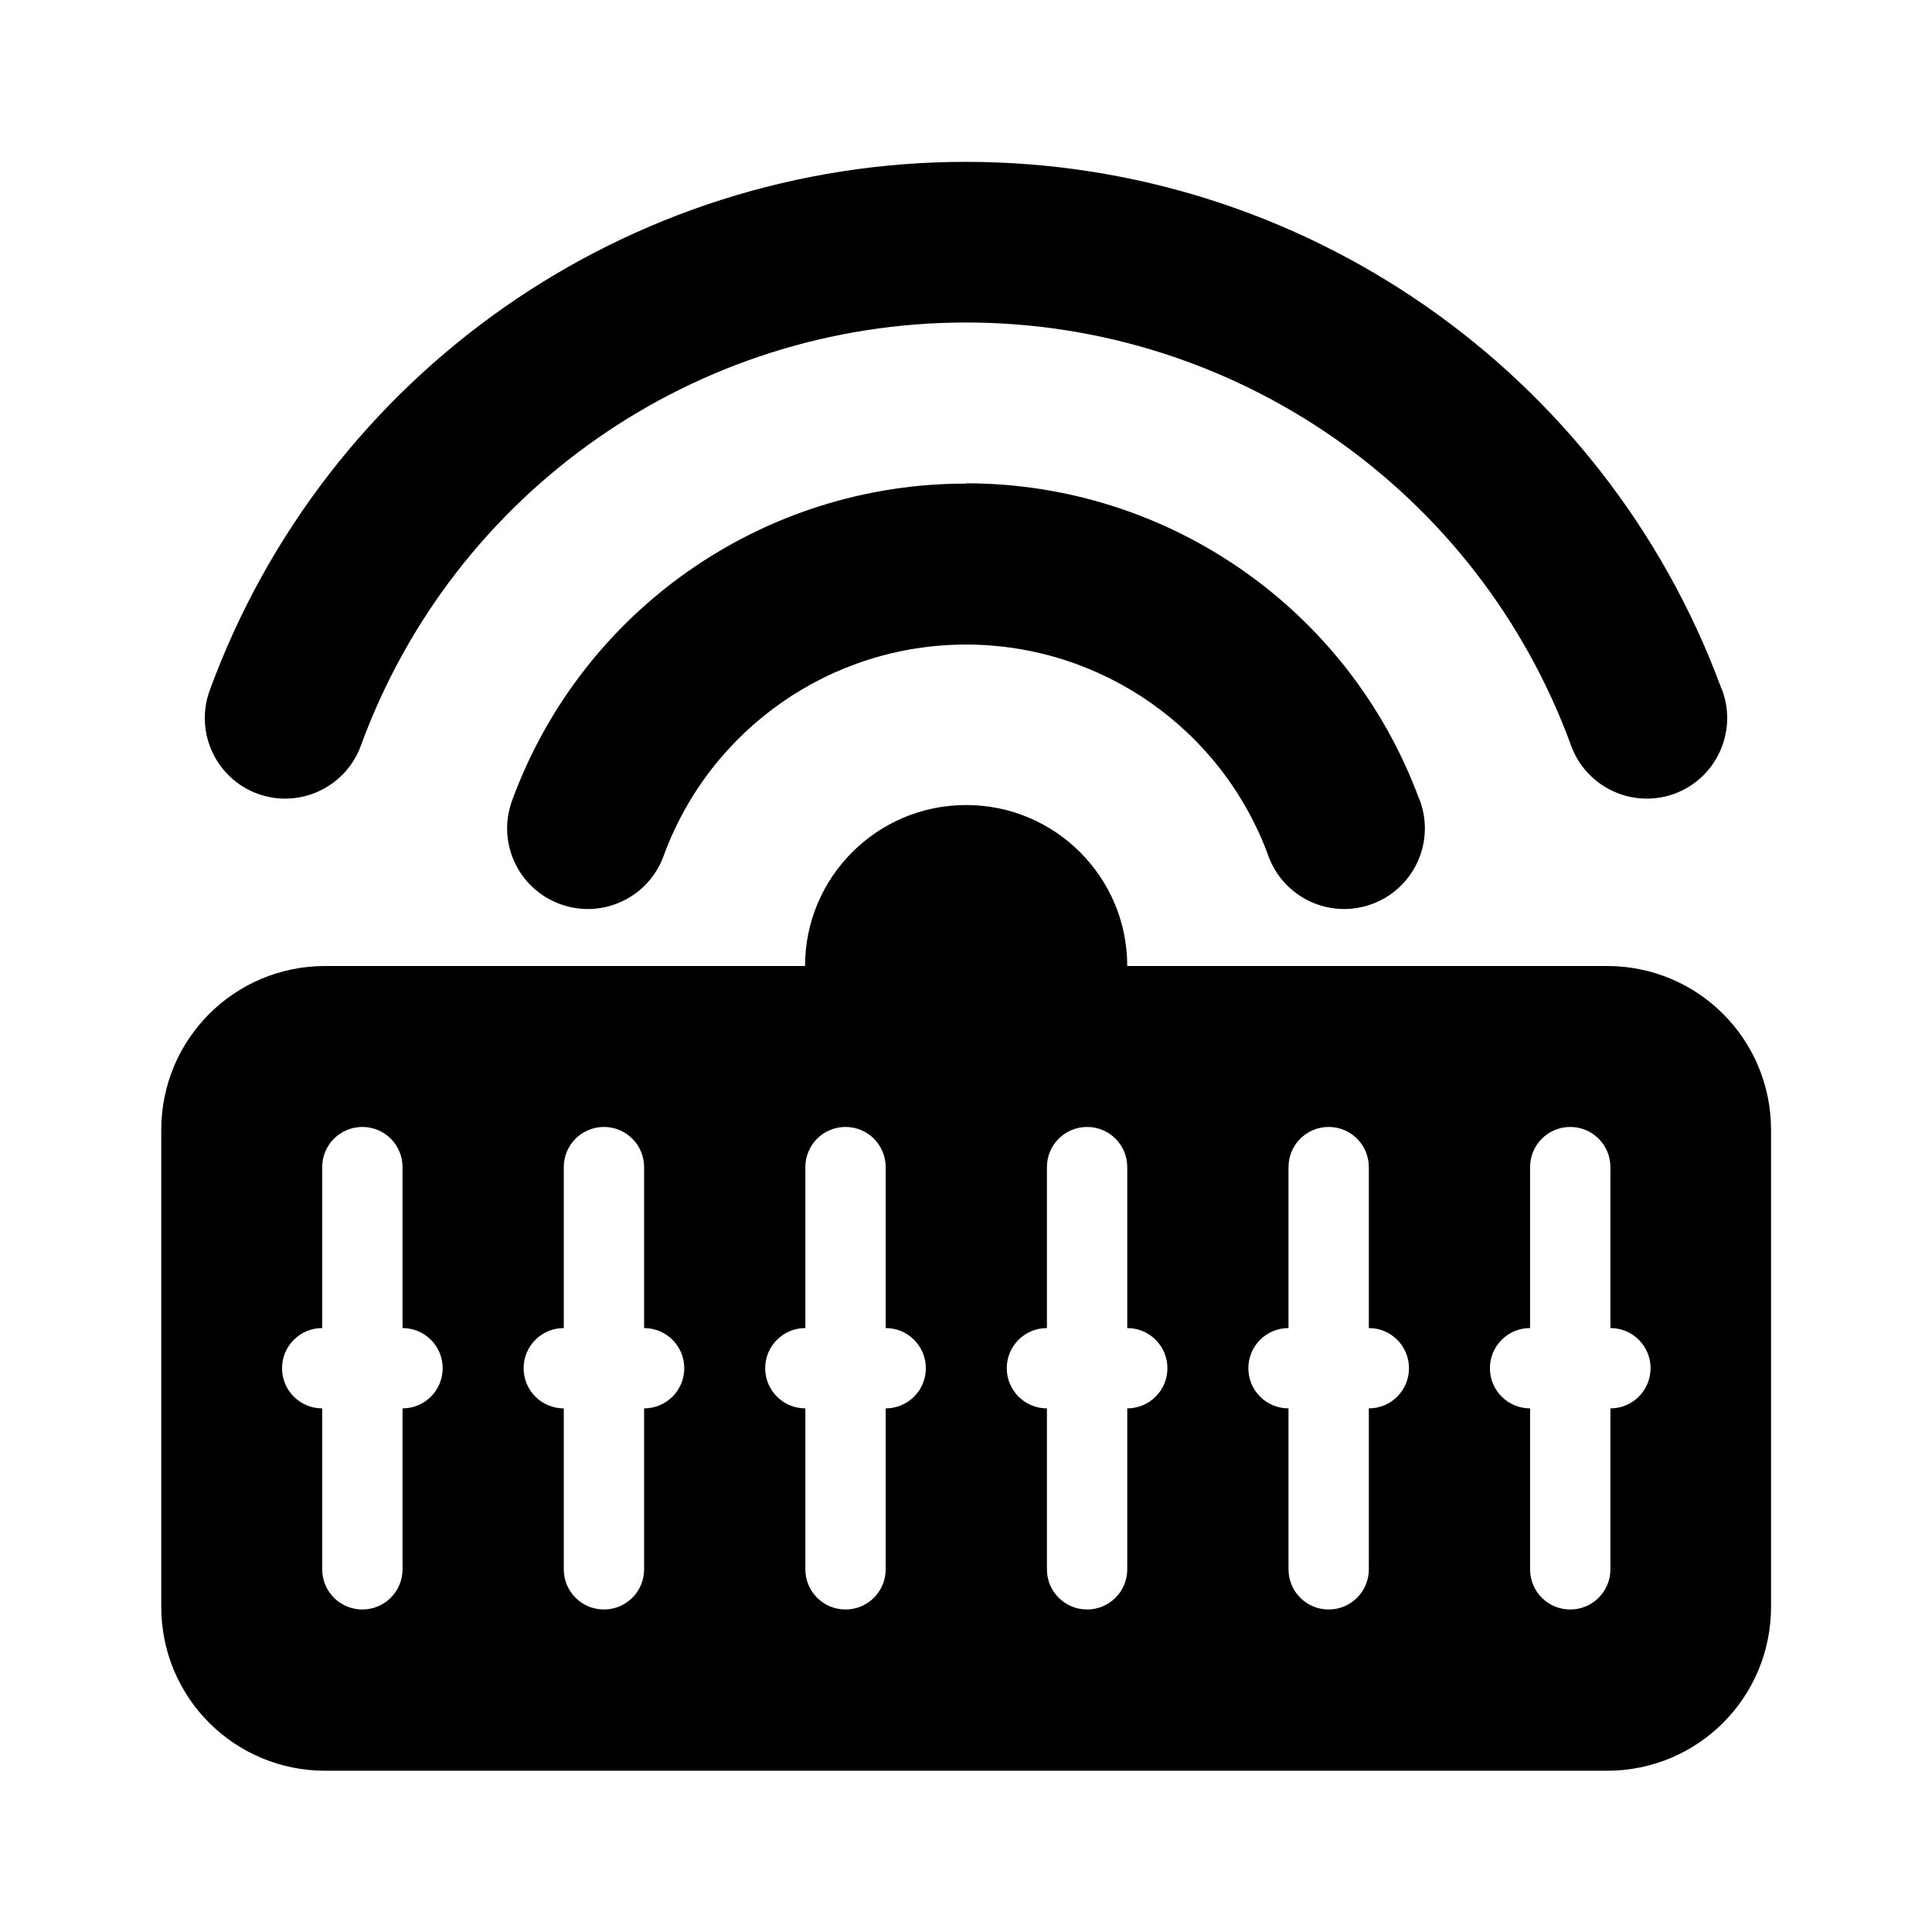
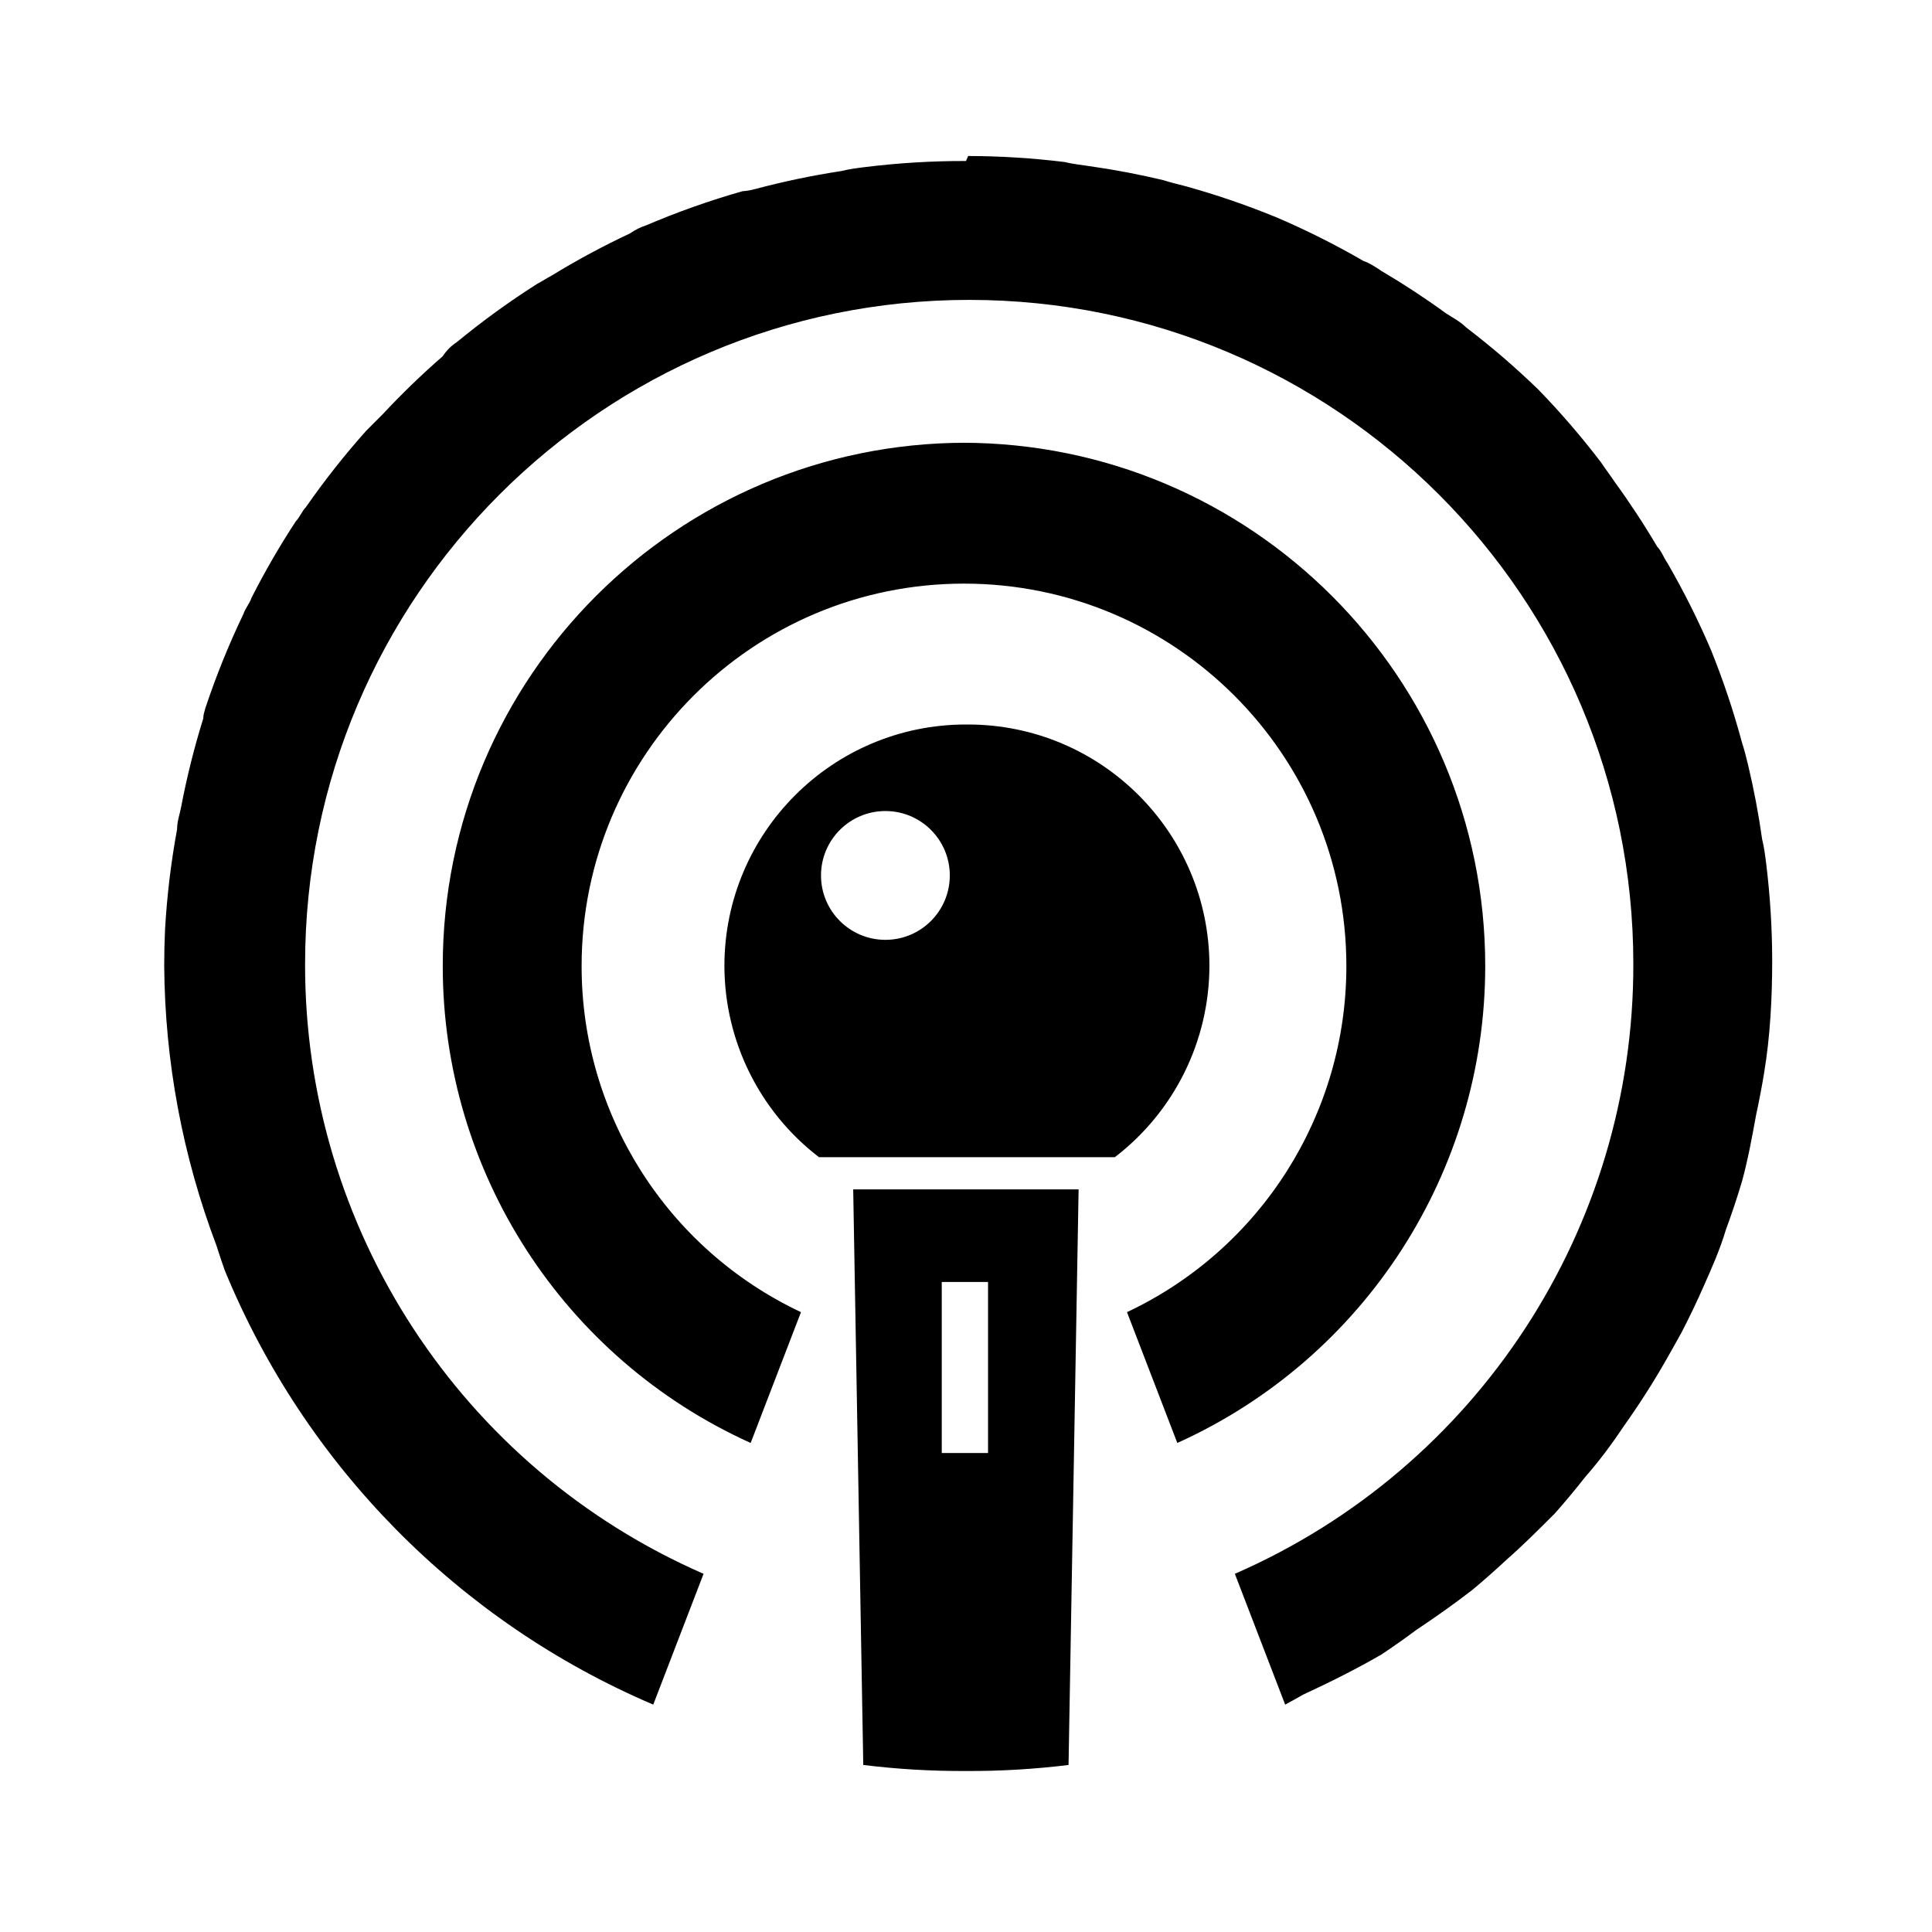
- <svg xmlns="http://www.w3.org/2000/svg" id="svg1" width="24" height="24" version="1.1" viewBox="0 0 6.35 6.35">
-   <path id="podlibre" d="m3.175 0.532a2.646 2.646 0 0 0-2.486 1.738 0.265 0.265 0 0 0 0.158 0.339 0.265 0.265 0 0 0 0.339-0.158 2.117 2.117 0 0 1 1.989-1.391 2.117 2.117 0 0 1 1.989 1.391 0.265 0.265 0 0 0 0.339 0.158 0.265 0.265 0 0 0 0.158-0.339 0.265 0.265 0 0 0-0.005-0.012 2.646 2.646 0 0 0-2.482-1.726v-5.1677e-4zm0 1.057v5.168e-4a1.587 1.587 0 0 0-1.492 1.042 0.265 0.265 0 0 0 0.158 0.34 0.265 0.265 0 0 0 0.34-0.158 1.058 1.058 0 0 1 0.994-0.695 1.058 1.058 0 0 1 0.994 0.695 0.265 0.265 0 0 0 0.34 0.158 0.265 0.265 0 0 0 0.158-0.34 0.265 0.265 0 0 0-0.005-0.012 1.587 1.587 0 0 0-1.487-1.031zm0 1.057c-0.292 0-0.529 0.237-0.529 0.529h-1.577c-0.299 0-0.539 0.241-0.539 0.539v1.567c0 0.299 0.241 0.539 0.539 0.539h4.213c0.299 0 0.539-0.241 0.539-0.539v-1.567c0-0.299-0.241-0.539-0.539-0.539h-1.577c0-0.292-0.237-0.529-0.529-0.529zm-1.984 1.058c0.073 0 0.132 0.059 0.132 0.132v0.529c0.073 0 0.132 0.059 0.132 0.132 0 0.073-0.059 0.132-0.132 0.132v0.529c0 0.073-0.059 0.132-0.132 0.132s-0.132-0.059-0.132-0.132v-0.529c-0.073 0-0.132-0.059-0.132-0.132 0-0.073 0.059-0.132 0.132-0.132v-0.529c0-0.073 0.059-0.132 0.132-0.132zm0.794 0c0.073 0 0.132 0.059 0.132 0.132v0.529c0.073 0 0.132 0.059 0.132 0.132 0 0.073-0.059 0.132-0.132 0.132v0.529c0 0.073-0.059 0.132-0.132 0.132s-0.132-0.059-0.132-0.132v-0.529c-0.073 0-0.132-0.059-0.132-0.132 0-0.073 0.059-0.132 0.132-0.132v-0.529c0-0.073 0.059-0.132 0.132-0.132zm0.794 0c0.073 0 0.132 0.059 0.132 0.132v0.529c0.073 0 0.132 0.059 0.132 0.132 0 0.073-0.059 0.132-0.132 0.132v0.529c0 0.073-0.059 0.132-0.132 0.132s-0.132-0.059-0.132-0.132v-0.529c-0.073 0-0.132-0.059-0.132-0.132 0-0.073 0.059-0.132 0.132-0.132v-0.529c0-0.073 0.059-0.132 0.132-0.132zm0.794 0c0.073 0 0.132 0.059 0.132 0.132v0.529c0.073 0 0.132 0.059 0.132 0.132 0 0.073-0.059 0.132-0.132 0.132v0.529c0 0.073-0.059 0.132-0.132 0.132s-0.132-0.059-0.132-0.132v-0.529c-0.073 0-0.132-0.059-0.132-0.132 0-0.073 0.059-0.132 0.132-0.132v-0.529c0-0.073 0.059-0.132 0.132-0.132zm0.794 0c0.073 0 0.132 0.059 0.132 0.132v0.529c0.073 0 0.132 0.059 0.132 0.132 0 0.073-0.059 0.132-0.132 0.132v0.529c0 0.073-0.059 0.132-0.132 0.132s-0.132-0.059-0.132-0.132v-0.529c-0.073 0-0.132-0.059-0.132-0.132 0-0.073 0.059-0.132 0.132-0.132v-0.529c0-0.073 0.059-0.132 0.132-0.132zm0.794 0c0.073 0 0.132 0.059 0.132 0.132v0.529c0.073 0 0.132 0.059 0.132 0.132 0 0.073-0.059 0.132-0.132 0.132v0.529c0 0.073-0.059 0.132-0.132 0.132s-0.132-0.059-0.132-0.132v-0.529c-0.073 0-0.132-0.059-0.132-0.132 0-0.073 0.059-0.132 0.132-0.132v-0.529c0-0.073 0.059-0.132 0.132-0.132z" />
+ <svg xmlns="http://www.w3.org/2000/svg" id="svg1" width="24" height="24" fill="#000000" version="1.1" viewBox="0 0 .96 .96" xml:space="preserve">
+   <path id="podlibre" d="m0.48 0.08a0.4 0.4 0 0 0-0.05 0.003c-0.004 4.9997e-4 -0.008 0.001-0.012 0.002a0.4 0.4 0 0 0-0.043 0.009c-0.002 5.3122e-4 -0.004 9.0619e-4 -0.006 0.001a0.4 0.4 0 0 0-0.048 0.017c-0.003 0.001-0.005 0.002-0.008 0.004a0.4 0.4 0 0 0-0.039 0.021c-0.002 0.001-0.005 0.003-0.007 0.004a0.4 0.4 0 0 0-0.04 0.029c-0.003 0.002-0.005 0.004-0.007 0.007a0.4 0.4 0 0 0-0.03 0.029c-0.003 0.003-0.005 0.005-0.008 0.008a0.4 0.4 0 0 0-0.03 0.038c-0.002 0.002-0.003 0.005-0.005 0.007a0.4 0.4 0 0 0-0.022 0.038c-0.001 0.003-0.003 0.005-0.004 0.008a0.4 0.4 0 0 0-0.019 0.047c-5.3124e-4 0.002-9.375e-4 0.003-0.001 0.005a0.4 0.4 0 0 0-0.011 0.044c-7.5e-4 0.004-0.002 0.007-0.002 0.011a0.4 0.4 0 0 0-0.006 0.05c-2.6908e-4 0.006-4.0595e-4 0.012-4.0595e-4 0.018a0.4 0.4 0 0 0 0.026 0.139 0.4 0.4 0 0 0 0.004 0.012 0.4 0.4 0 0 0 0 1.562e-5 0.4 0.4 0 0 0 0.213 0.216l0.025-0.065a0.33 0.33 0 0 1-0.198-0.303 0.33 0.33 0 0 1 0.33-0.33 0.33 0.33 0 0 1 0.33 0.33 0.33 0.33 0 0 1-0.198 0.303l0.025 0.065a0.4 0.4 0 0 0 0.009-0.005c0.013-0.006 0.027-0.013 0.039-0.02a0.4 0.4 0 0 0 0.017-0.012c0.009-0.006 0.019-0.013 0.028-0.02a0.4 0.4 0 0 0 0.017-0.015c0.008-0.007 0.016-0.015 0.024-0.023a0.4 0.4 0 0 0 0.015-0.018c0.007-0.008 0.013-0.016 0.019-0.025a0.4 0.4 0 0 0 0.014-0.021c0.005-0.008 0.01-0.017 0.015-0.026a0.4 0.4 0 0 0 0.011-0.023c0.004-0.009 0.008-0.018 0.011-0.028a0.4 0.4 0 0 0 0.008-0.024c0.003-0.011 0.005-0.022 0.007-0.033a0.4 0.4 0 0 0 0.004-0.021c0.003-0.018 0.004-0.037 0.004-0.056a0.4 0.4 0 0 0-0.003-0.048c-5e-4 -0.004-0.001-0.008-0.002-0.012a0.4 0.4 0 0 0-0.007-0.037c-9.375e-4 -0.004-0.002-0.008-0.003-0.011a0.4 0.4 0 0 0-0.015-0.045c-3.968e-5 -9.53e-5 -5.437e-5 -2.0123e-4 -9.406e-5 -2.9685e-4a0.4 0.4 0 0 0-3.094e-5 -6.25e-5 0.4 0.4 0 0 0-0.022-0.044c-0.002-0.003-0.003-0.006-0.005-0.008a0.4 0.4 0 0 0-0.021-0.032c-0.002-0.003-0.005-0.007-0.007-0.01a0.4 0.4 0 0 0-0.031-0.036 0.4 0.4 0 0 0-0.036-0.031c-0.003-0.003-0.007-0.005-0.01-0.007a0.4 0.4 0 0 0-0.032-0.021c-0.003-0.002-0.006-0.004-0.009-0.005a0.4 0.4 0 0 0-0.044-0.022c-2.156e-5 -8.75e-6 -4.125e-5 -2.249e-5 -6.282e-5 -3.124e-5a0.4 0.4 0 0 0-3.4335e-4 -1.0927e-4 0.4 0.4 0 0 0-0.044-0.015c-0.004-0.001-0.008-0.002-0.011-0.003a0.4 0.4 0 0 0-0.037-0.007c-0.004-6.2496e-4 -0.008-0.001-0.012-0.002a0.4 0.4 0 0 0-0.048-0.003zm0 0.14a0.26 0.26 0 0 0-0.26 0.26 0.26 0.26 0 0 0 0.153 0.237l0.025-0.065a0.19 0.19 0 0 1-0.109-0.172 0.19 0.19 0 0 1 0.19-0.19 0.19 0.19 0 0 1 0.19 0.19 0.19 0.19 0 0 1-0.109 0.172l0.025 0.065a0.26 0.26 0 0 0 0.153-0.237 0.26 0.26 0 0 0-0.26-0.26zm-4.687e-5 0.14a0.12 0.12 0 0 0-0.12 0.12 0.12 0.12 0 0 0 0.047 0.095h0.147a0.12 0.12 0 0 0 0.047-0.095 0.12 0.12 0 0 0-0.12-0.12zm-0.04 0.043a0.032 0.032 0 0 1 0.032 0.032 0.032 0.032 0 0 1-0.032 0.032 0.032 0.032 0 0 1-0.032-0.032 0.032 0.032 0 0 1 0.032-0.032zm-0.016 0.188 5e-3 0.286a0.4 0.4 0 0 0 0.051 0.003 0.4 0.4 0 0 0 0.051-0.003l5e-3 -0.286zm0.044 0.046h0.023v0.085h-0.023z" fill="#000" />
</svg>
